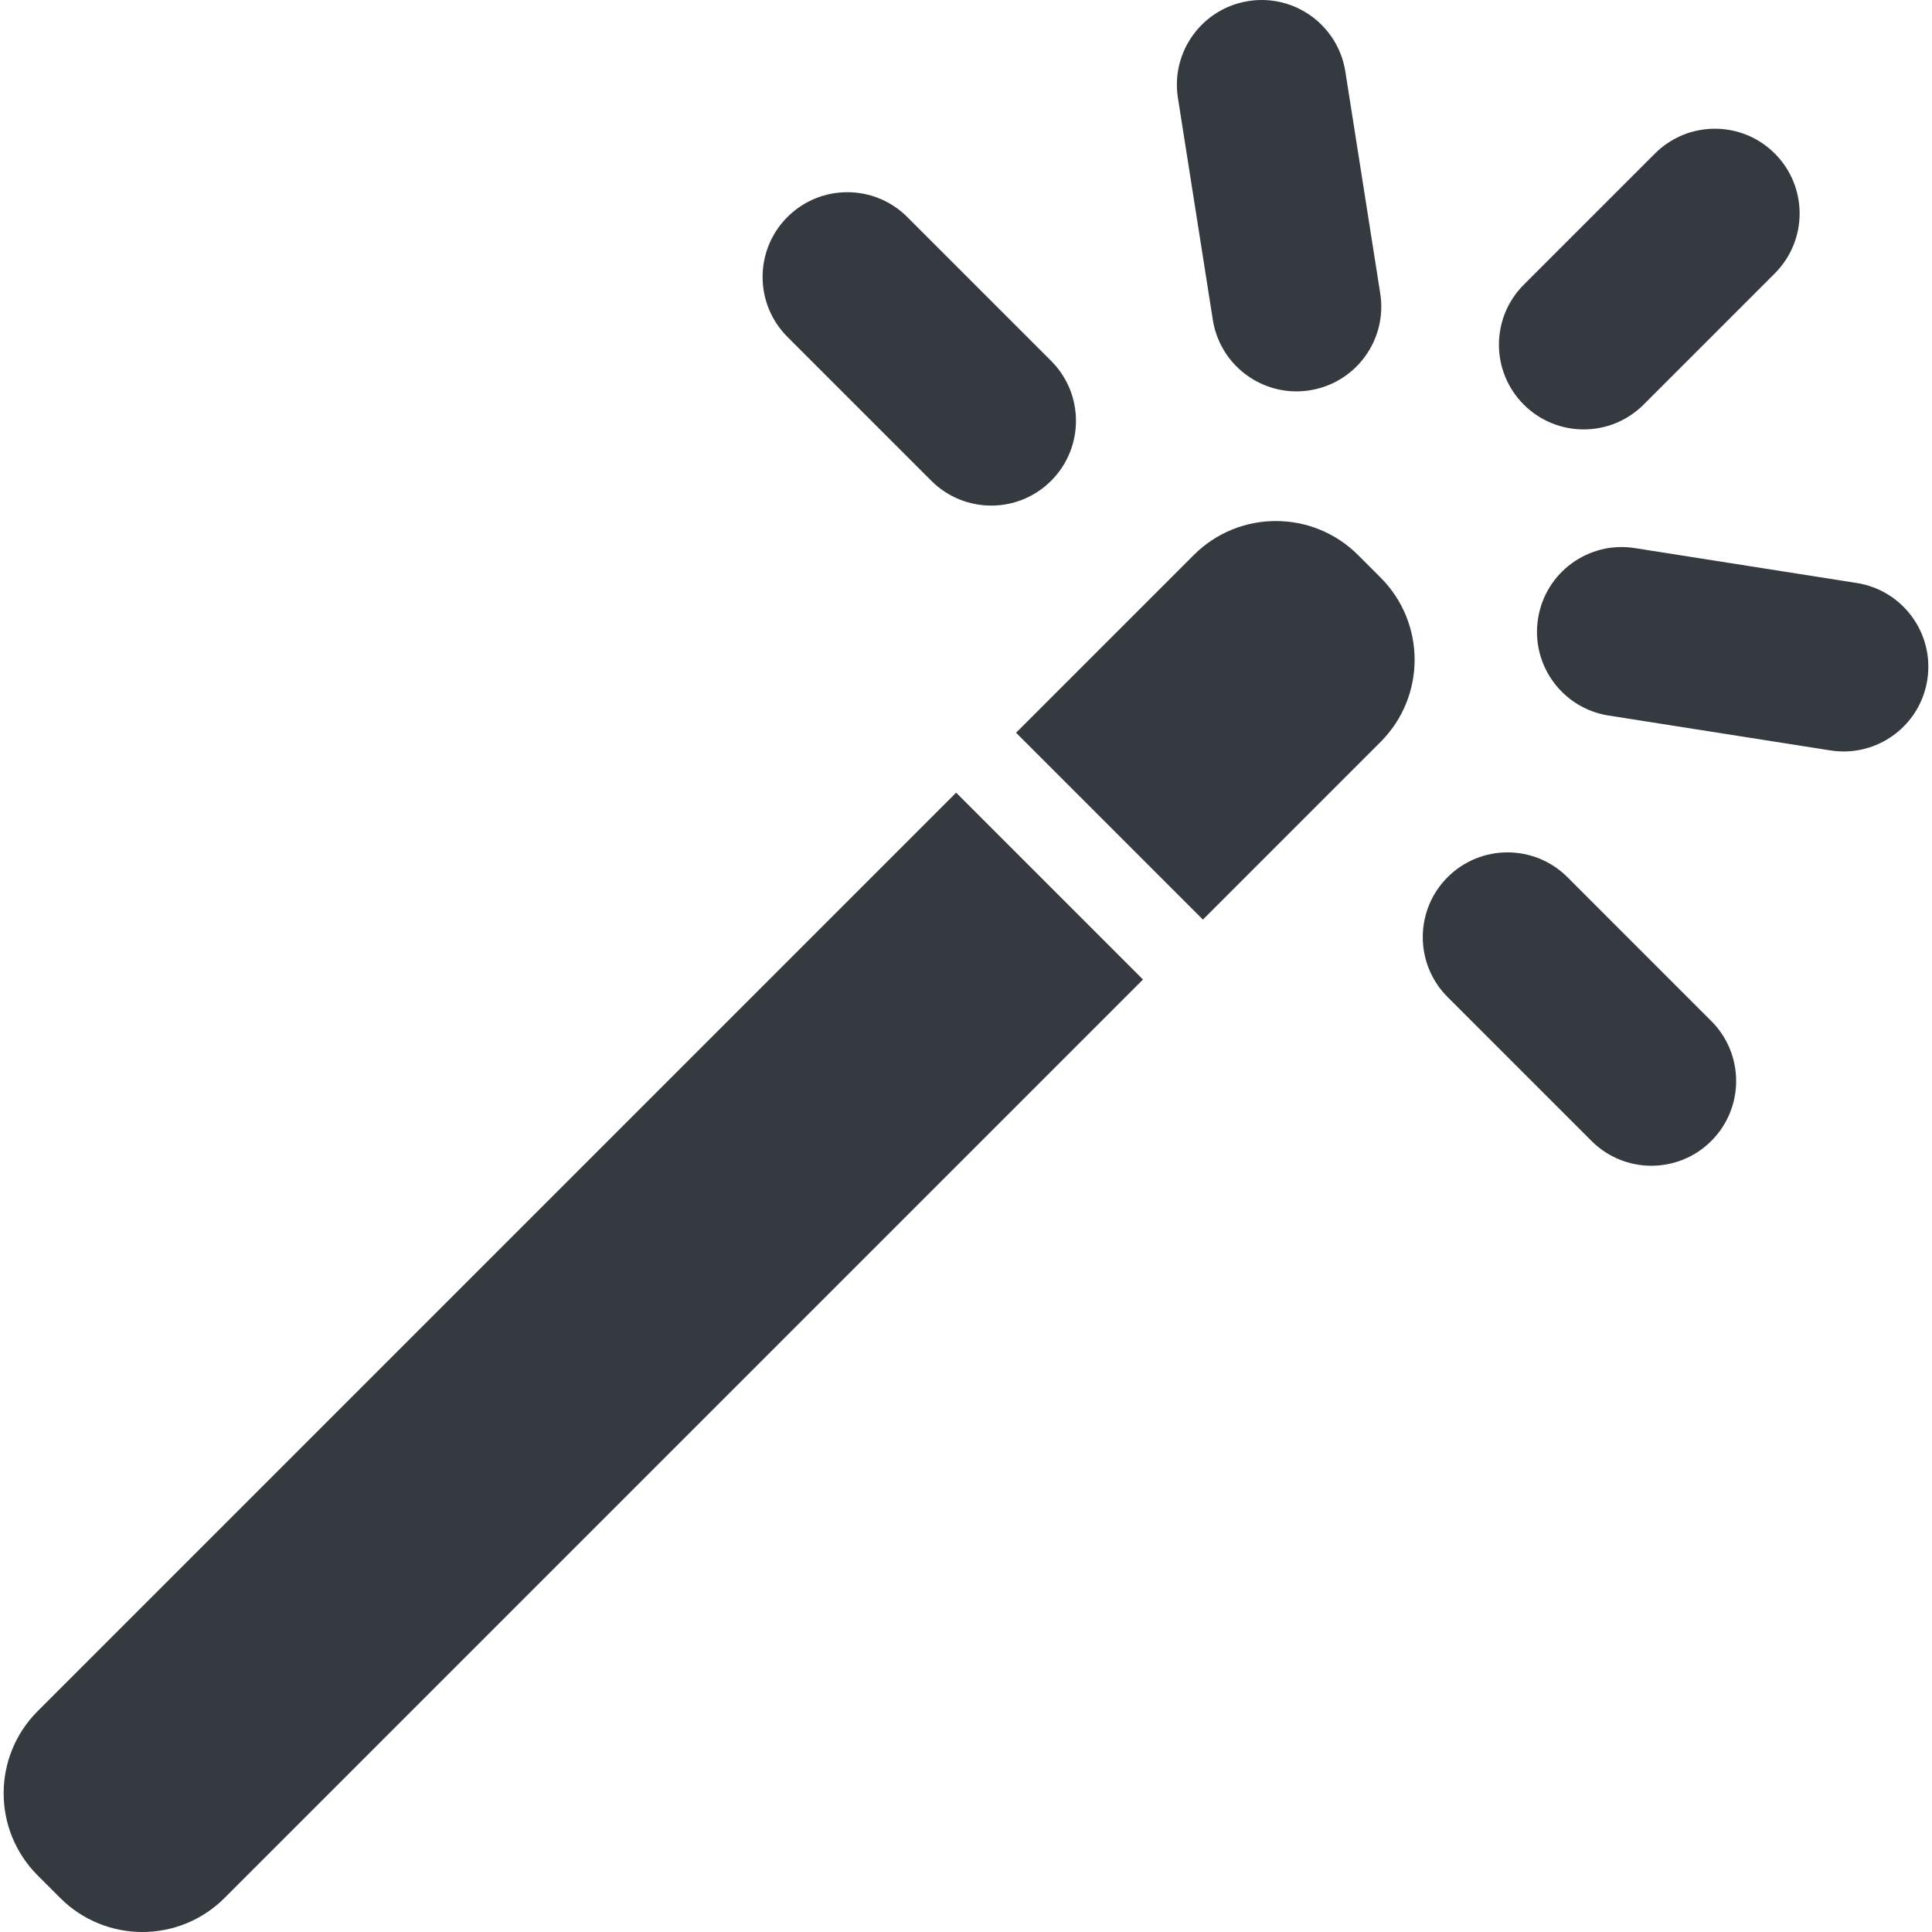
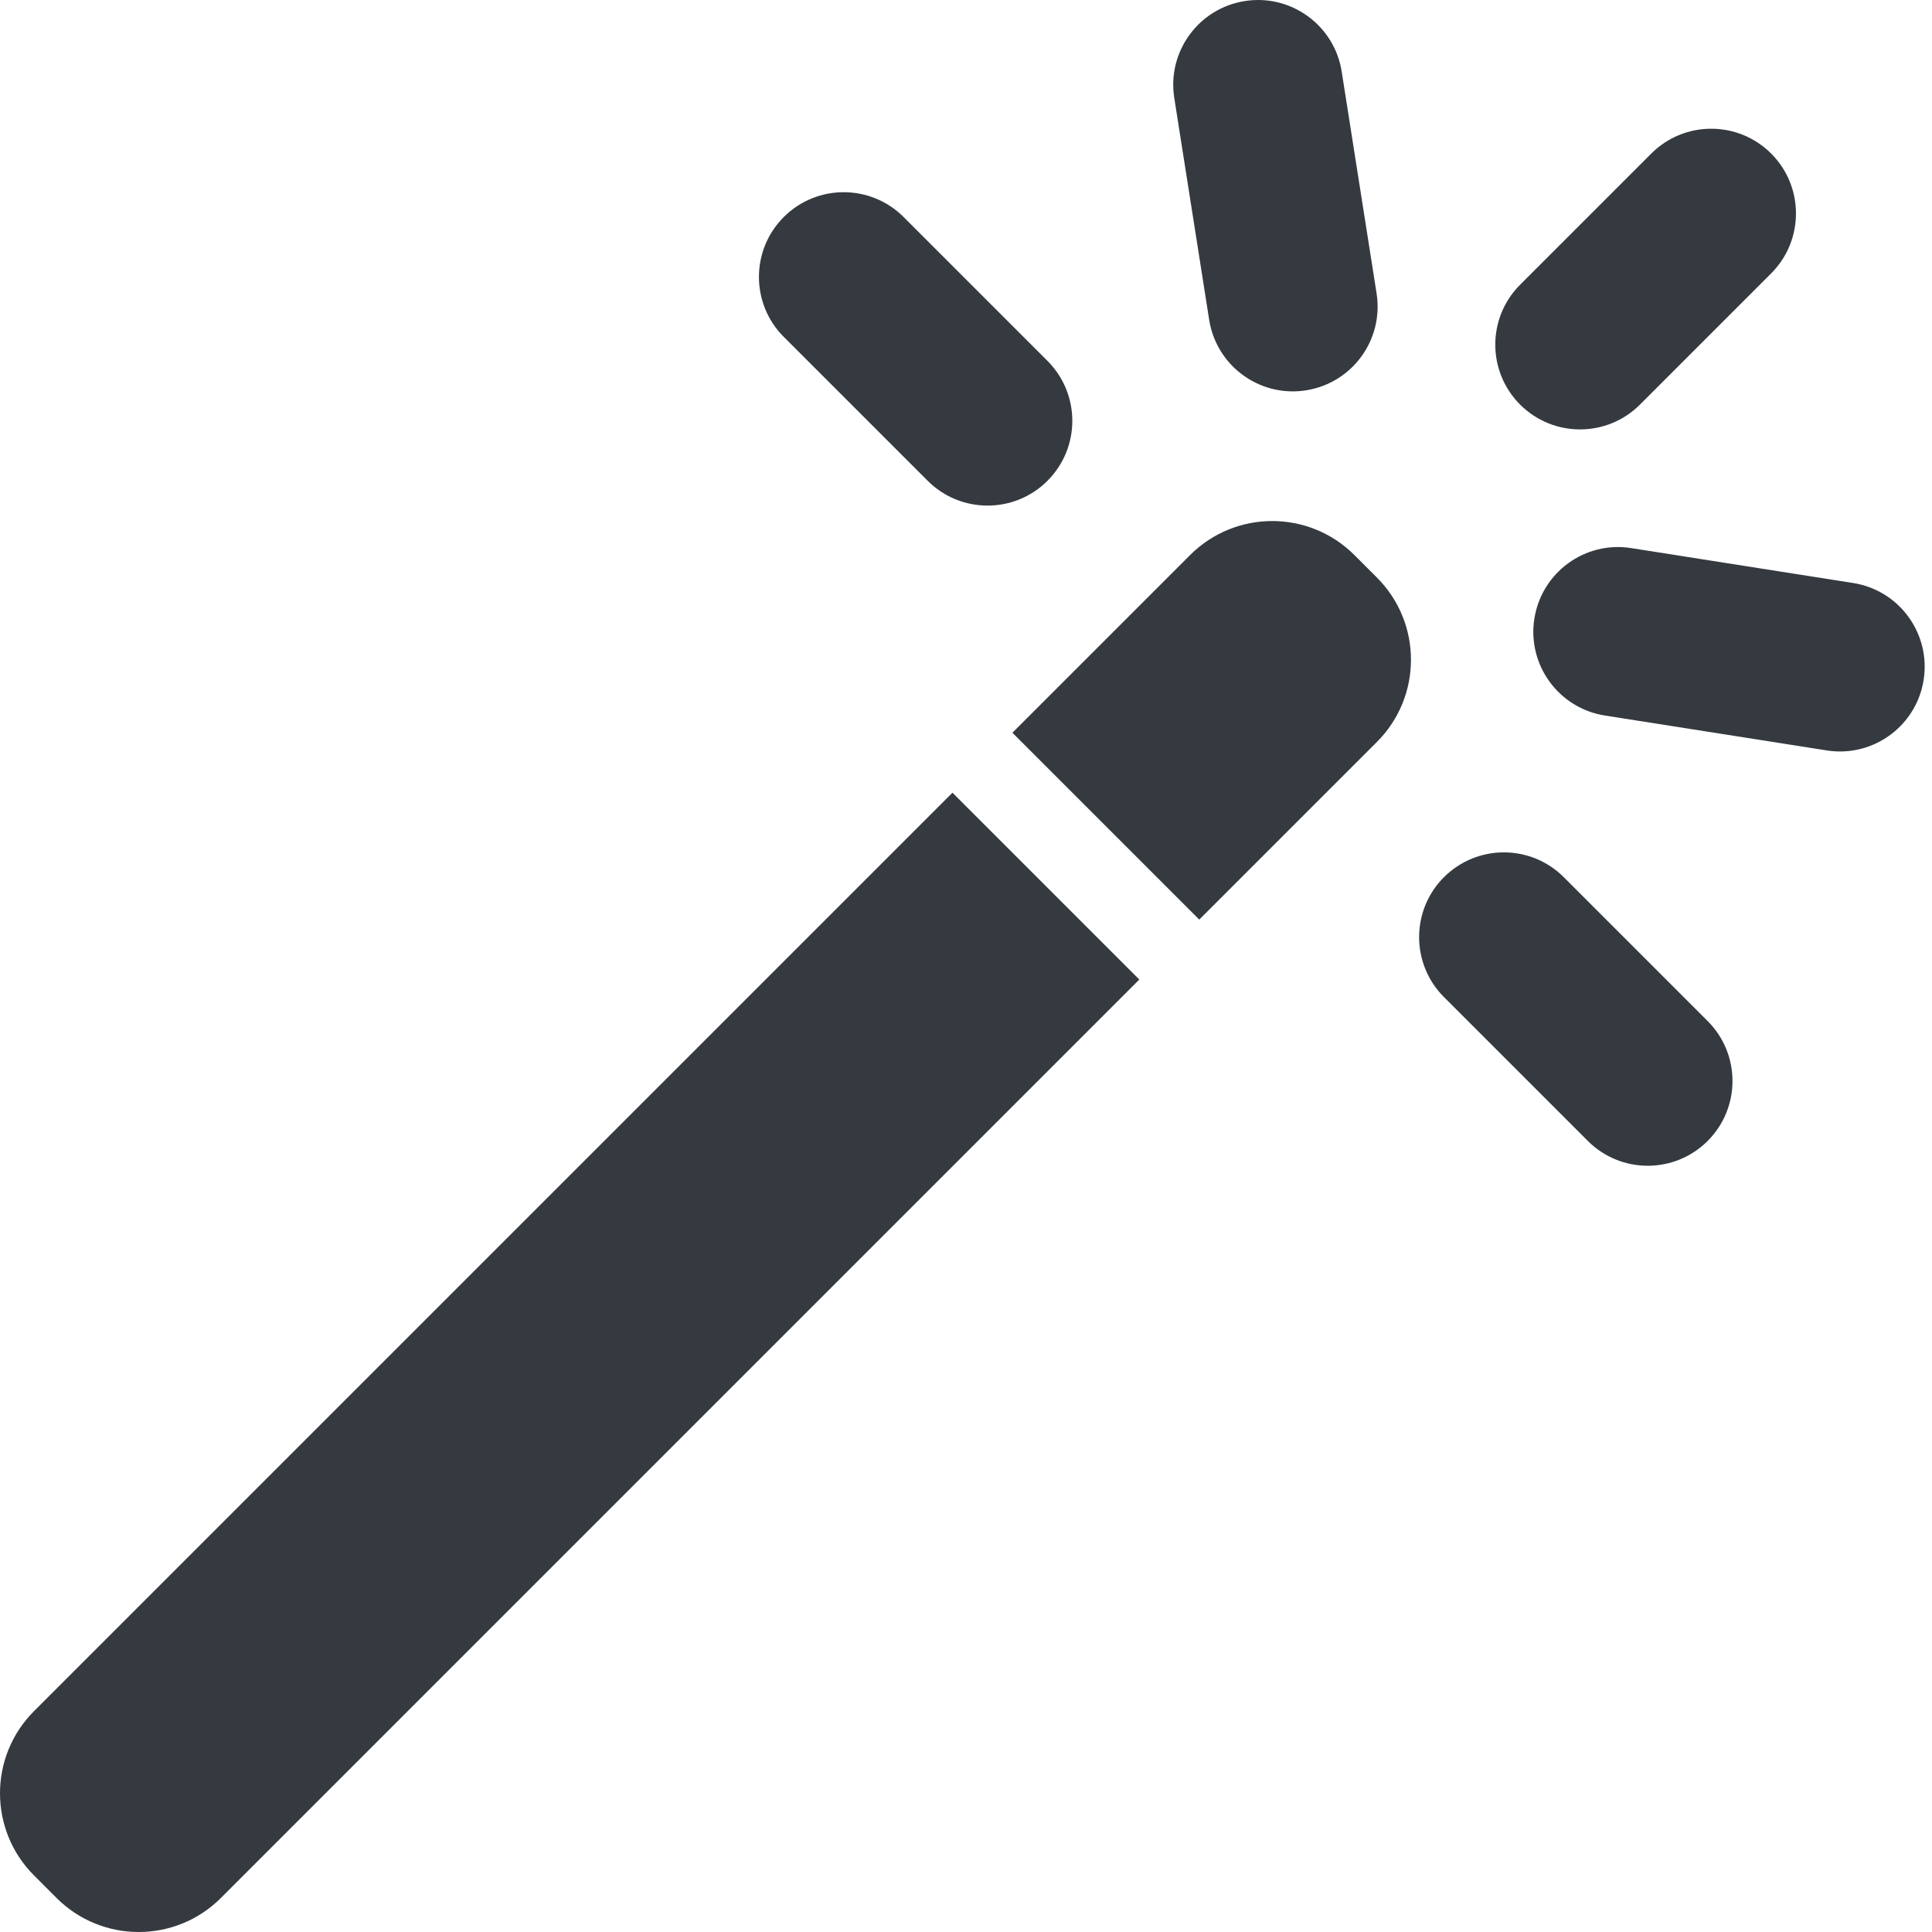
- <svg xmlns="http://www.w3.org/2000/svg" version="1.1" id="Layer_1" x="0px" y="0px" viewBox="0 0 512 512" style="enable-background:new 0 0 512 512;" xml:space="preserve">
+ <svg xmlns="http://www.w3.org/2000/svg" version="1.1" id="Layer_1" x="0px" y="0px" viewBox="0 0 16 16" xml:space="preserve" width="16" height="16">
  <defs id="defs77" />
-   <g id="g3" style="fill:#353a40;fill-opacity:1">
+   <g id="g3" style="fill:#353a40;fill-opacity:1" transform="matrix(0.03125002,0,0,0.03125002,-0.03026565,4.592977e-6)">
    <g id="g5" style="fill:#353a40;fill-opacity:1">
-       <path d="M253.384,210.066L9.988,453.462c-12.026,12.026-12.026,31.526,0,43.553l5.965,5.965c12.026,12.026,31.526,12.026,43.553,0    l243.396-243.396L253.384,210.066z" id="path7" style="fill:#353a40;fill-opacity:1" />
+       <path d="M 253.384,210.066 9.988,453.462 c -12.026,12.026 -12.026,31.526 0,43.553 l 5.965,5.965 c 12.026,12.026 31.526,12.026 43.553,0 L 302.902,259.584 253.384,210.066 Z" id="path7" style="fill:#353a40;fill-opacity:1" />
    </g>
  </g>
-   <g id="g9" style="fill:#353a40;fill-opacity:1">
+   <g id="g9" style="fill:#353a40;fill-opacity:1" transform="matrix(0.03125002,0,0,0.03125002,-0.03026565,4.592977e-6)">
    <g id="g11" style="fill:#353a40;fill-opacity:1">
-       <path d="M365.869,153.064l-5.965-5.965c-12.026-12.026-31.526-12.026-43.553,0l-47.086,47.086l49.518,49.518l47.086-47.086    C377.895,184.59,377.895,165.09,365.869,153.064z" id="path13" style="fill:#353a40;fill-opacity:1" />
+       <path d="m 365.869,153.064 -5.965,-5.965 c -12.026,-12.026 -31.526,-12.026 -43.553,0 l -47.086,47.086 49.518,49.518 47.086,-47.086 c 12.026,-12.027 12.026,-31.527 0,-43.553 z" id="path13" style="fill:#353a40;fill-opacity:1" />
    </g>
  </g>
-   <g id="g15" style="fill:#353a40;fill-opacity:1">
+   <g id="g15" style="fill:#353a40;fill-opacity:1" transform="matrix(0.03125002,0,0,0.03125002,-0.03026565,4.592977e-6)">
    <g id="g17" style="fill:#353a40;fill-opacity:1">
-       <path d="M470.341,40.691c-8.769-8.77-22.991-8.77-31.762,0l-34.767,34.767c-8.771,8.77-8.771,22.991,0,31.762    c4.385,4.385,10.133,6.579,15.882,6.579c5.748,0,11.496-2.193,15.88-6.579l34.767-34.767    C479.112,63.683,479.112,49.462,470.341,40.691z" id="path19" style="fill:#353a40;fill-opacity:1" />
+       <path d="m 470.341,40.691 c -8.769,-8.77 -22.991,-8.77 -31.762,0 l -34.767,34.767 c -8.771,8.77 -8.771,22.991 0,31.762 4.385,4.385 10.133,6.579 15.882,6.579 5.748,0 11.496,-2.193 15.88,-6.579 l 34.767,-34.767 c 8.771,-8.77 8.771,-22.991 0,-31.762 z" id="path19" style="fill:#353a40;fill-opacity:1" />
    </g>
  </g>
-   <g id="g21" style="fill:#353a40;fill-opacity:1">
+   <g id="g21" style="fill:#353a40;fill-opacity:1" transform="matrix(0.03125002,0,0,0.03125002,-0.03026565,4.592977e-6)">
    <g id="g23" style="fill:#353a40;fill-opacity:1">
-       <path d="M365.779,77.766l-9.247-58.793c-1.927-12.254-13.424-20.631-25.675-18.695c-12.254,1.927-20.623,13.423-18.696,25.675    l9.247,58.793c1.741,11.072,11.292,18.972,22.158,18.972c1.159,0,2.336-0.09,3.517-0.277    C359.337,101.514,367.706,90.018,365.779,77.766z" id="path25" style="fill:#353a40;fill-opacity:1" />
+       <path d="M 365.779,77.766 356.532,18.973 C 354.605,6.719 343.108,-1.658 330.857,0.278 318.603,2.205 310.234,13.701 312.161,25.953 l 9.247,58.793 c 1.741,11.072 11.292,18.972 22.158,18.972 1.159,0 2.336,-0.09 3.517,-0.277 12.254,-1.927 20.623,-13.423 18.696,-25.675 z" id="path25" style="fill:#353a40;fill-opacity:1" />
    </g>
  </g>
-   <g id="g27" style="fill:#353a40;fill-opacity:1">
+   <g id="g27" style="fill:#353a40;fill-opacity:1" transform="matrix(0.03125002,0,0,0.03125002,-0.03026565,4.592977e-6)">
    <g id="g29" style="fill:#353a40;fill-opacity:1">
-       <path d="M492.059,154.501l-58.792-9.249c-12.26-1.951-23.75,6.444-25.677,18.695c-1.927,12.254,6.443,23.748,18.696,25.675    l58.792,9.249c1.183,0.187,2.358,0.277,3.519,0.277c10.864,0,20.417-7.901,22.158-18.972    C512.682,167.924,504.313,156.428,492.059,154.501z" id="path31" style="fill:#353a40;fill-opacity:1" />
+       <path d="m 492.059,154.501 -58.792,-9.249 c -12.26,-1.951 -23.75,6.444 -25.677,18.695 -1.927,12.254 6.443,23.748 18.696,25.675 l 58.792,9.249 c 1.183,0.187 2.358,0.277 3.519,0.277 10.864,0 20.417,-7.901 22.158,-18.972 1.927,-12.252 -6.442,-23.748 -18.696,-25.675 z" id="path31" style="fill:#353a40;fill-opacity:1" />
    </g>
  </g>
-   <g id="g33" style="fill:#353a40;fill-opacity:1">
+   <g id="g33" style="fill:#353a40;fill-opacity:1" transform="matrix(0.03125002,0,0,0.03125002,-0.03026565,4.592977e-6)">
    <g id="g35" style="fill:#353a40;fill-opacity:1">
-       <path d="M278.566,95.645l-38.131-38.131c-8.769-8.769-22.991-8.769-31.762,0c-8.771,8.77-8.771,22.991,0,31.762l38.132,38.131    c4.385,4.385,10.134,6.579,15.88,6.579s11.496-2.193,15.88-6.579C287.337,118.637,287.337,104.416,278.566,95.645z" id="path37" style="fill:#353a40;fill-opacity:1" />
+       <path d="M 278.566,95.645 240.435,57.514 c -8.769,-8.769 -22.991,-8.769 -31.762,0 -8.771,8.77 -8.771,22.991 0,31.762 l 38.132,38.131 c 4.385,4.385 10.134,6.579 15.88,6.579 5.746,0 11.496,-2.193 15.88,-6.579 8.772,-8.77 8.772,-22.991 10e-4,-31.762 z" id="path37" style="fill:#353a40;fill-opacity:1" />
    </g>
  </g>
-   <g id="g39" style="fill:#353a40;fill-opacity:1">
+   <g id="g39" style="fill:#353a40;fill-opacity:1" transform="matrix(0.03125002,0,0,0.03125002,-0.03026565,4.592977e-6)">
    <g id="g41" style="fill:#353a40;fill-opacity:1">
-       <path d="M453.518,270.596l-38.129-38.131c-8.769-8.77-22.991-8.77-31.762,0c-8.771,8.769-8.771,22.991,0,31.762l38.131,38.131    c4.385,4.385,10.134,6.579,15.88,6.579c5.747,0,11.496-2.194,15.88-6.579C462.289,293.589,462.289,279.367,453.518,270.596z" id="path43" style="fill:#353a40;fill-opacity:1" />
+       <path d="m 453.518,270.596 -38.129,-38.131 c -8.769,-8.77 -22.991,-8.77 -31.762,0 -8.771,8.769 -8.771,22.991 0,31.762 l 38.131,38.131 c 4.385,4.385 10.134,6.579 15.88,6.579 5.747,0 11.496,-2.194 15.88,-6.579 8.771,-8.769 8.771,-22.991 0,-31.762 z" id="path43" style="fill:#353a40;fill-opacity:1" />
    </g>
  </g>
-   <g id="g45" />
-   <g id="g47" />
-   <g id="g49" />
-   <g id="g51" />
-   <g id="g53" />
-   <g id="g55" />
-   <g id="g57" />
-   <g id="g59" />
-   <g id="g61" />
-   <g id="g63" />
-   <g id="g65" />
-   <g id="g67" />
-   <g id="g69" />
-   <g id="g71" />
-   <g id="g73" />
+   <g id="g45" transform="matrix(0.03125002,0,0,0.03125002,-0.03026565,4.592977e-6)" />
+   <g id="g47" transform="matrix(0.03125002,0,0,0.03125002,-0.03026565,4.592977e-6)" />
+   <g id="g49" transform="matrix(0.03125002,0,0,0.03125002,-0.03026565,4.592977e-6)" />
+   <g id="g51" transform="matrix(0.03125002,0,0,0.03125002,-0.03026565,4.592977e-6)" />
+   <g id="g53" transform="matrix(0.03125002,0,0,0.03125002,-0.03026565,4.592977e-6)" />
+   <g id="g55" transform="matrix(0.03125002,0,0,0.03125002,-0.03026565,4.592977e-6)" />
+   <g id="g57" transform="matrix(0.03125002,0,0,0.03125002,-0.03026565,4.592977e-6)" />
+   <g id="g59" transform="matrix(0.03125002,0,0,0.03125002,-0.03026565,4.592977e-6)" />
+   <g id="g61" transform="matrix(0.03125002,0,0,0.03125002,-0.03026565,4.592977e-6)" />
+   <g id="g63" transform="matrix(0.03125002,0,0,0.03125002,-0.03026565,4.592977e-6)" />
+   <g id="g65" transform="matrix(0.03125002,0,0,0.03125002,-0.03026565,4.592977e-6)" />
+   <g id="g67" transform="matrix(0.03125002,0,0,0.03125002,-0.03026565,4.592977e-6)" />
+   <g id="g69" transform="matrix(0.03125002,0,0,0.03125002,-0.03026565,4.592977e-6)" />
+   <g id="g71" transform="matrix(0.03125002,0,0,0.03125002,-0.03026565,4.592977e-6)" />
+   <g id="g73" transform="matrix(0.03125002,0,0,0.03125002,-0.03026565,4.592977e-6)" />
</svg>
